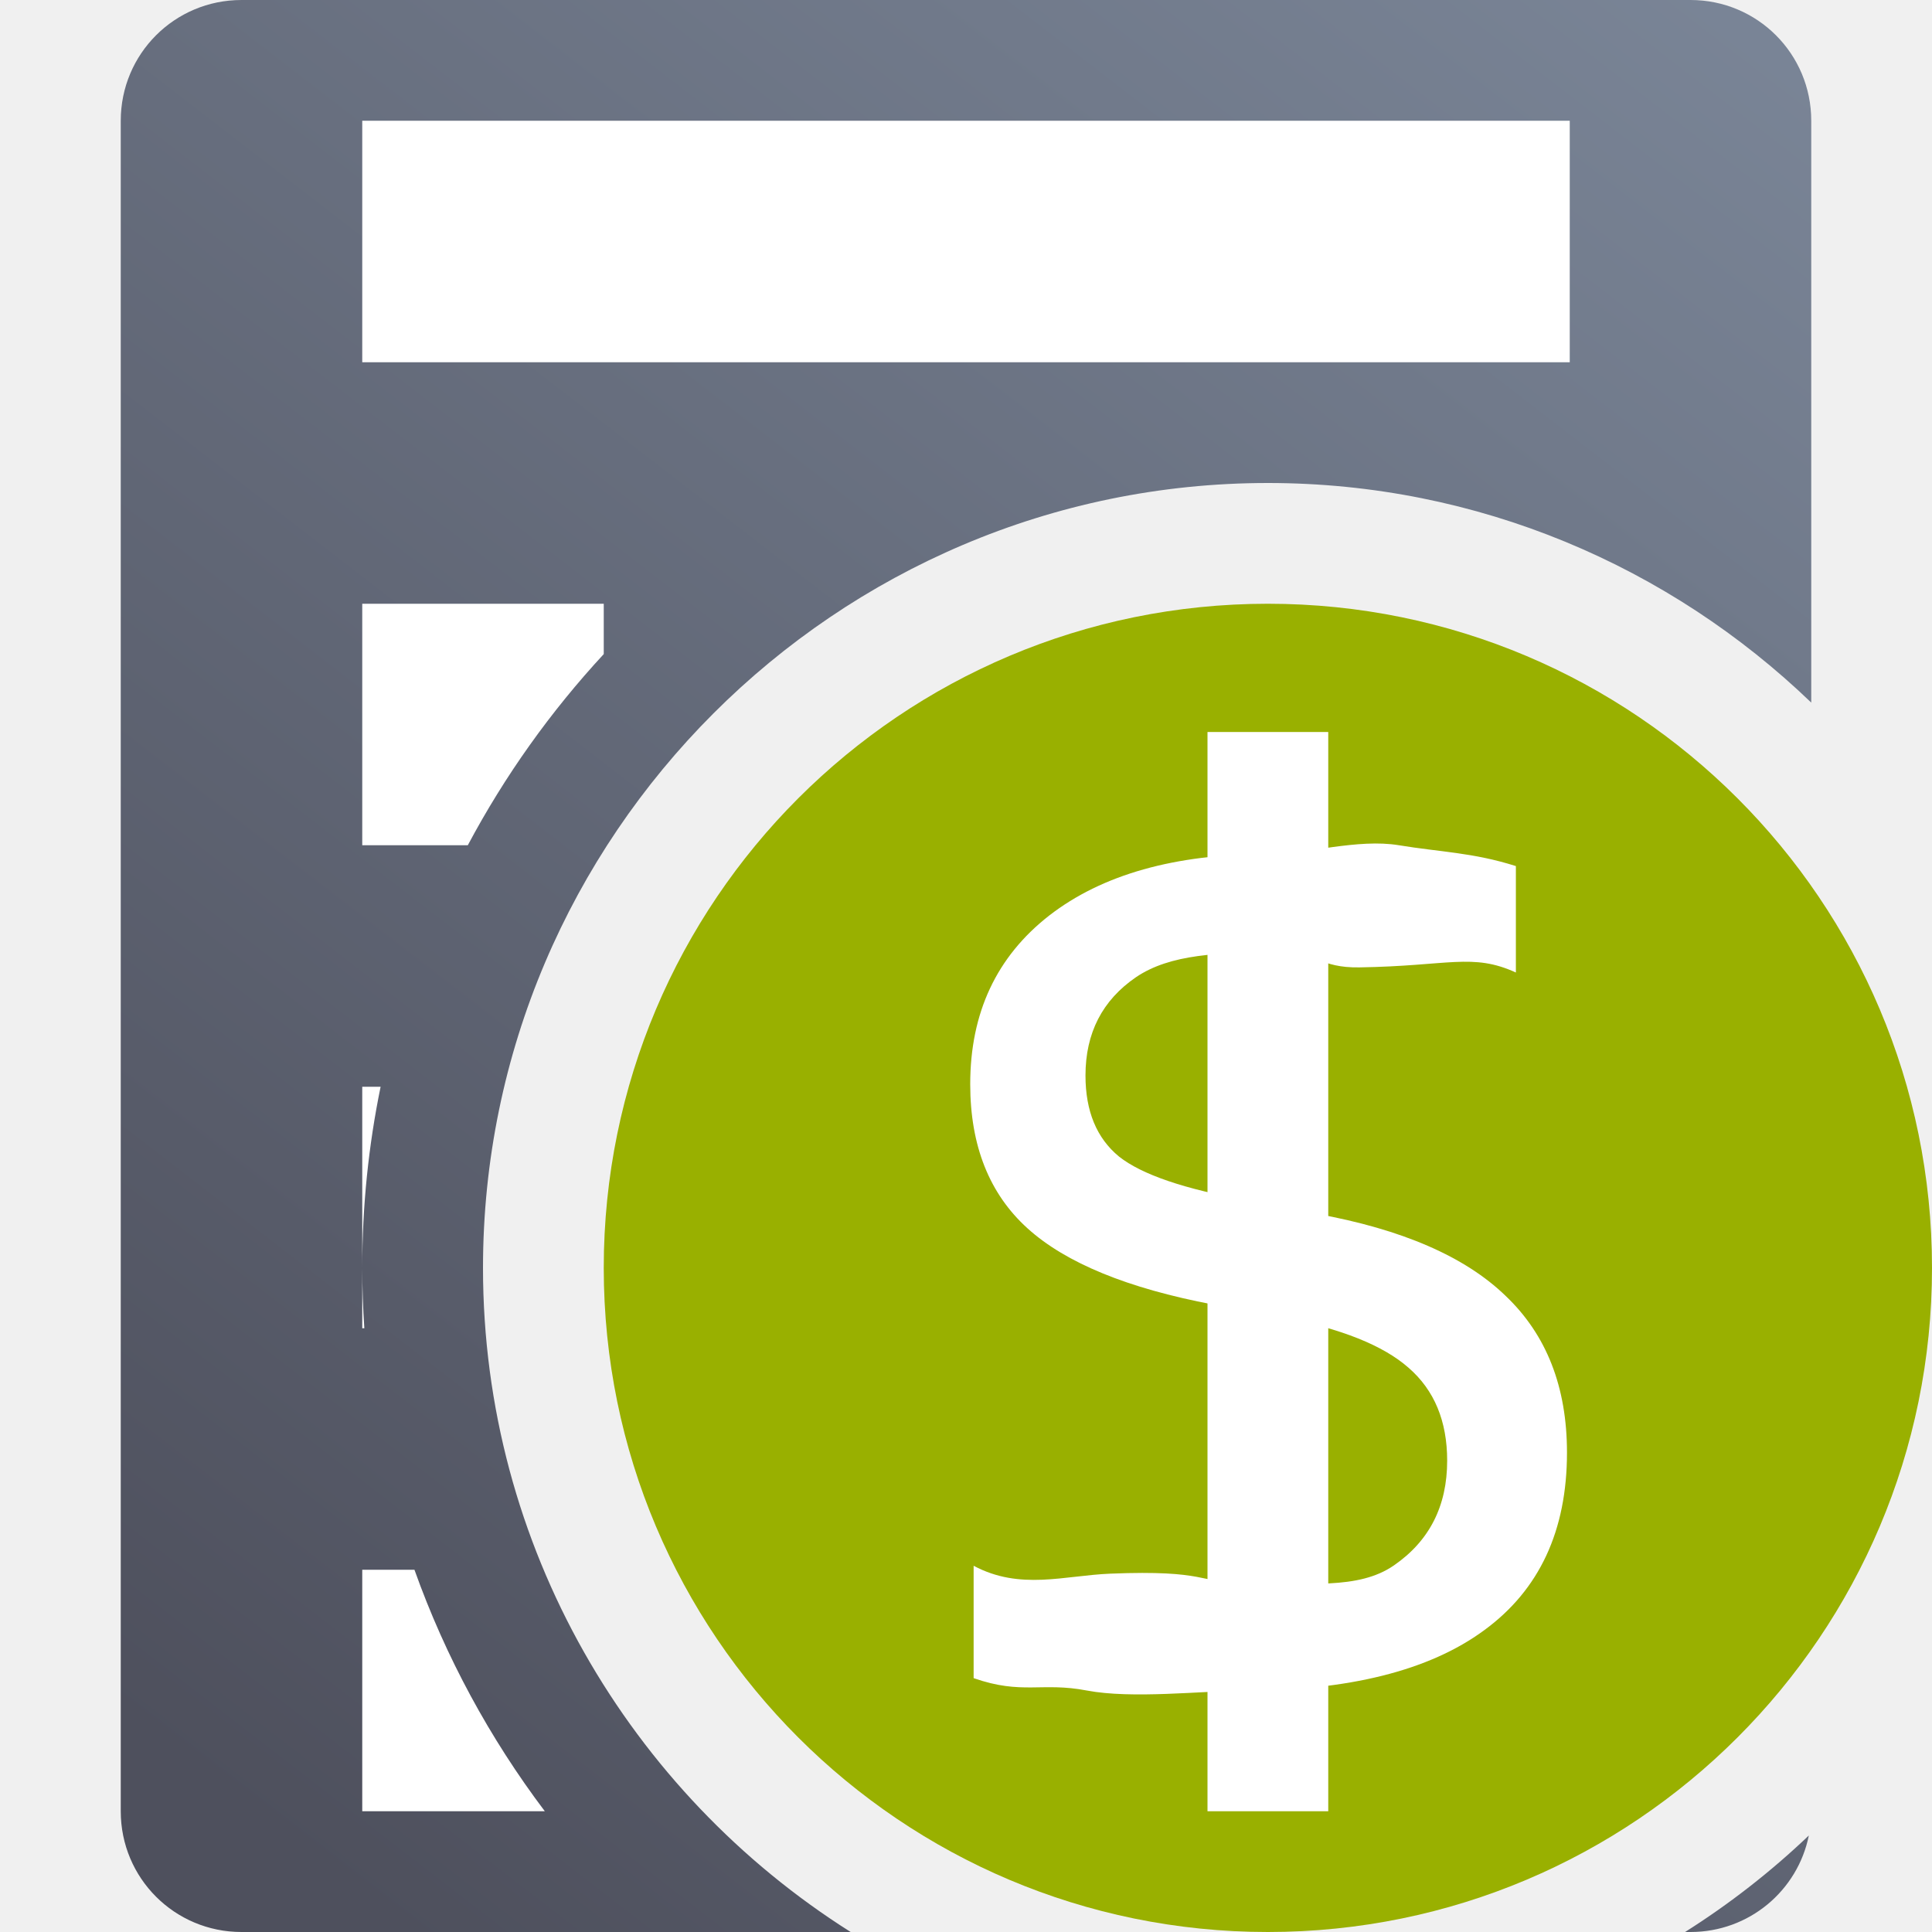
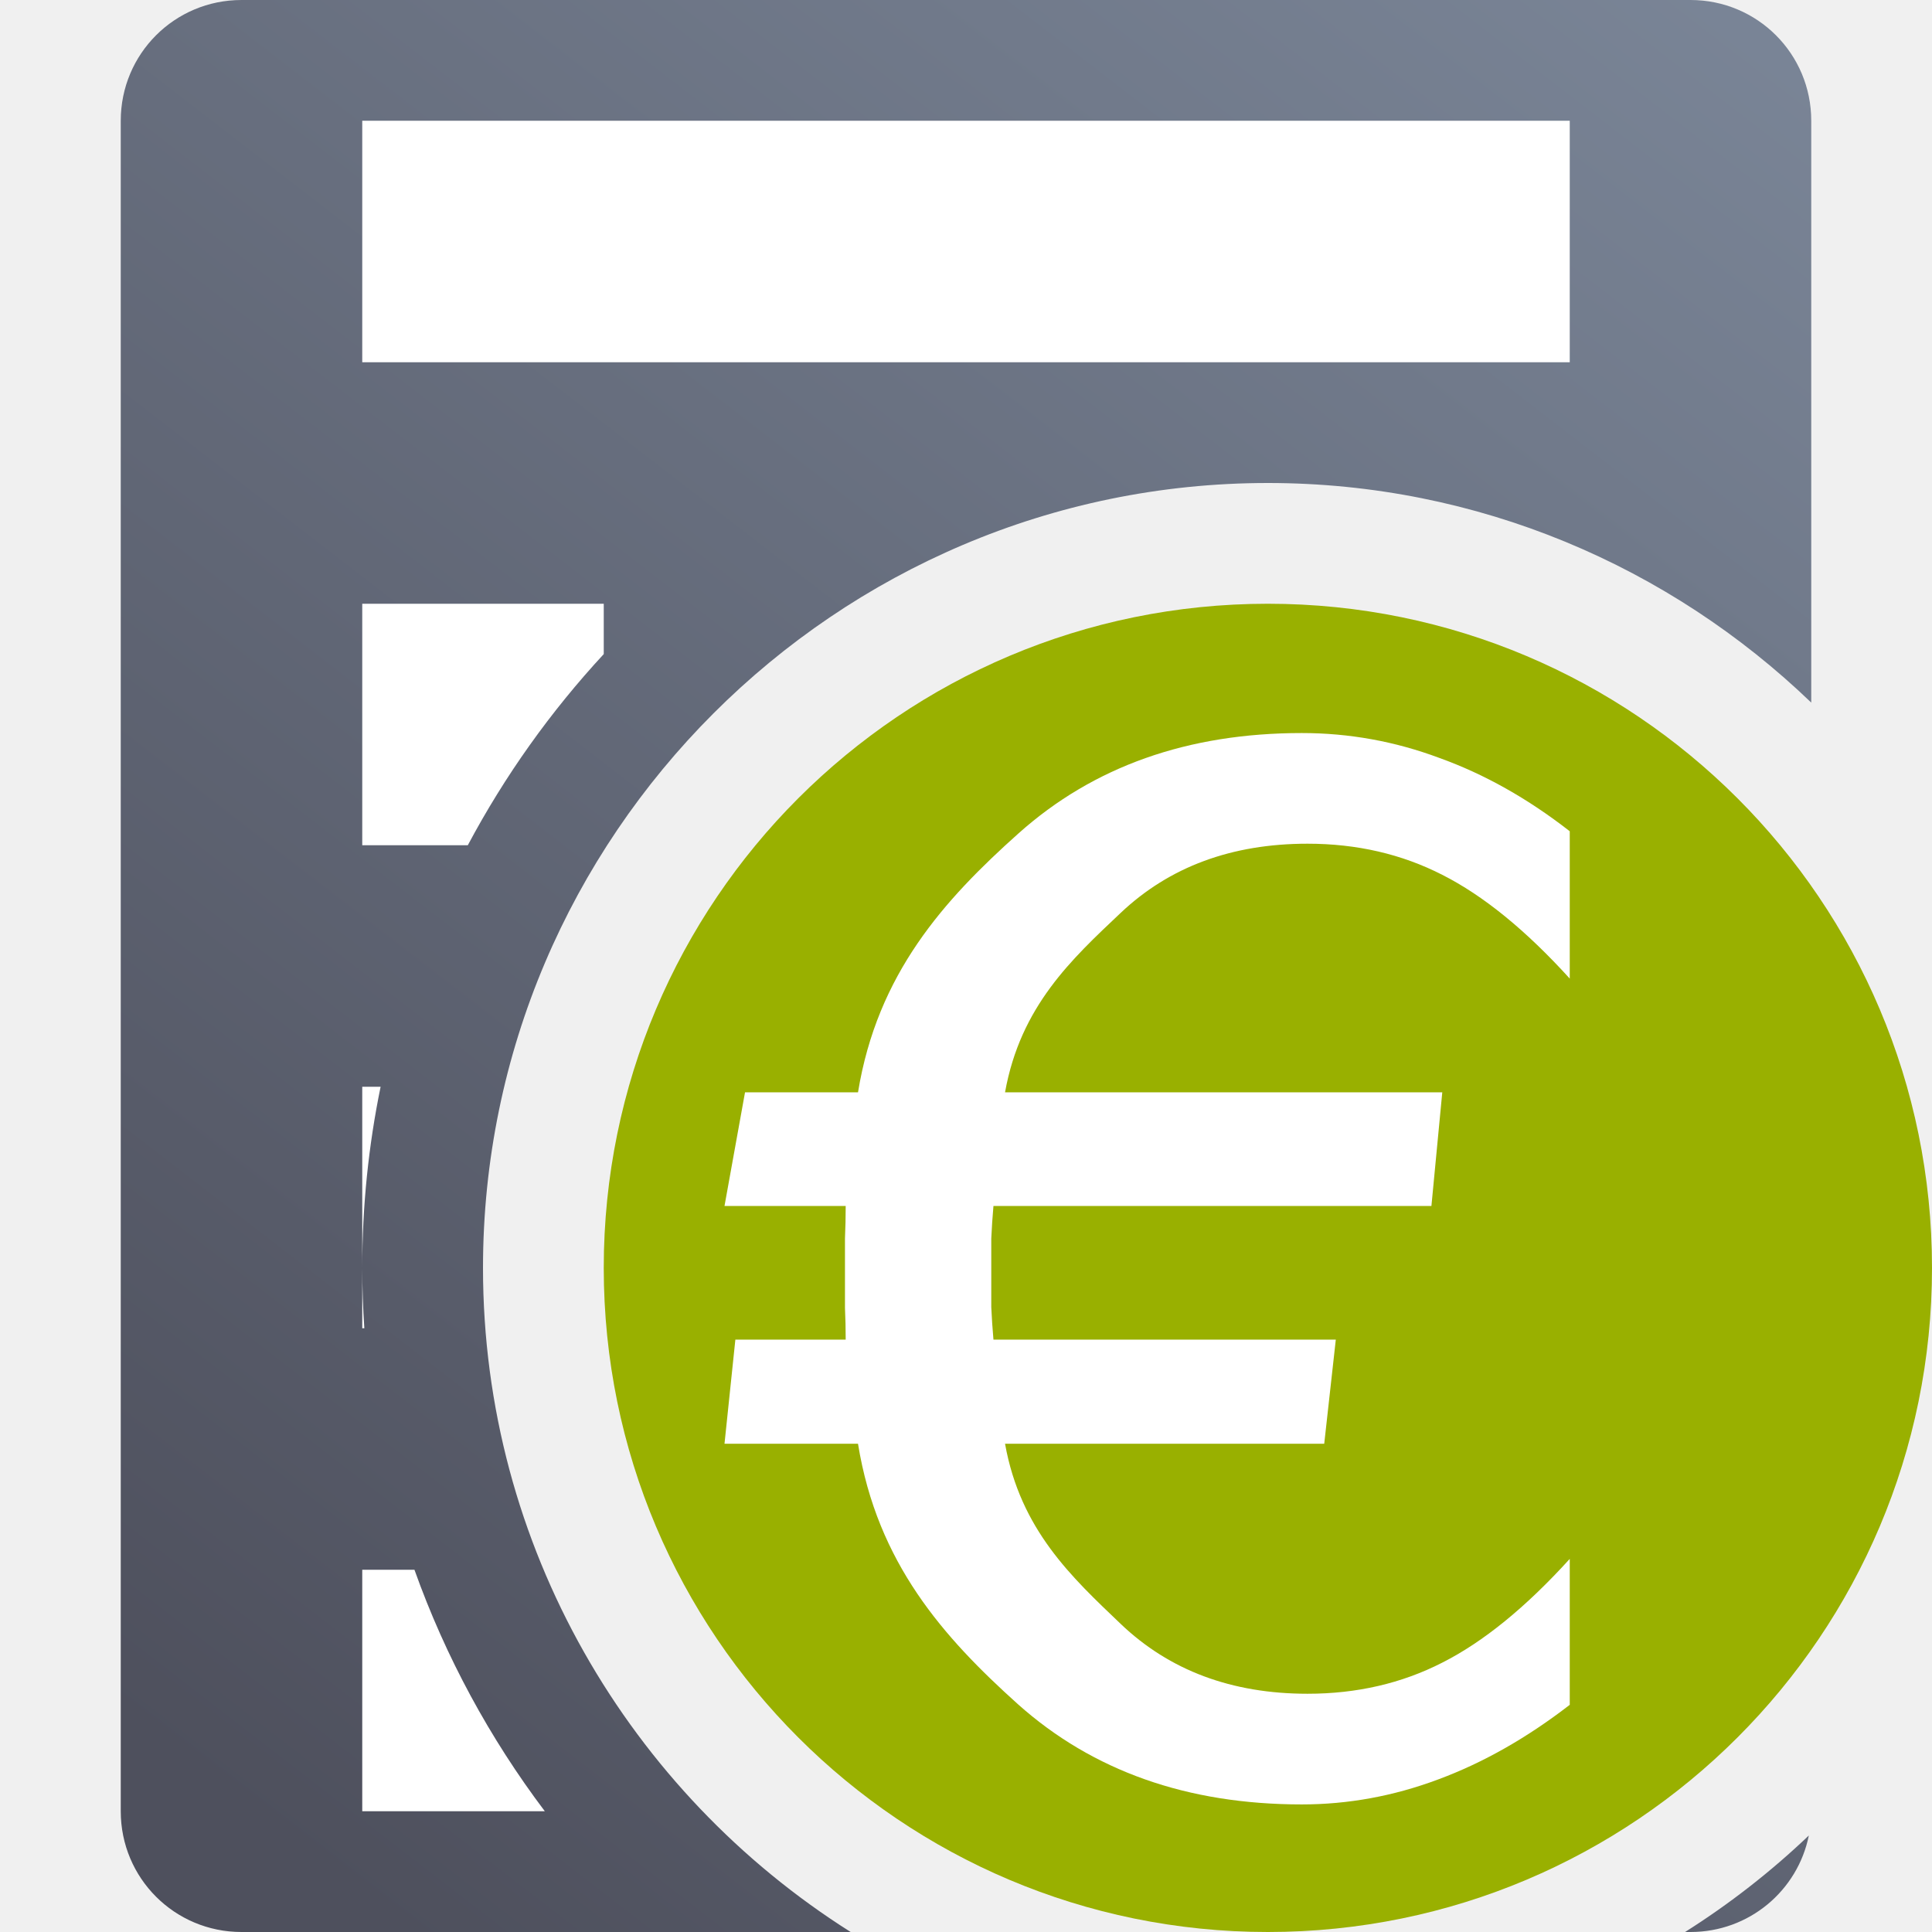
<svg xmlns="http://www.w3.org/2000/svg" xmlns:xlink="http://www.w3.org/1999/xlink" width="400" height="400" viewBox="0 0 400 400" id="svg4201" version="1.1">
  <defs id="defs4203">
    <linearGradient id="linearGradient3875">
      <stop style="stop-color:#ffffff;stop-opacity:1;" offset="0" id="stop3877" />
      <stop id="stop3885" offset="0.208" style="stop-color:#ffffff;stop-opacity:0.506;" />
      <stop id="stop3883" offset="0.951" style="stop-color:#ffffff;stop-opacity:1;" />
      <stop style="stop-color:#ffffff;stop-opacity:0;" offset="1" id="stop3879" />
    </linearGradient>
    <linearGradient id="linearGradient3889">
      <stop style="stop-color:#eeeeec;stop-opacity:1;" offset="0" id="stop3891" />
      <stop style="stop-color:#ffffff;stop-opacity:1;" offset="1" id="stop3893" />
    </linearGradient>
    <linearGradient id="linearGradient4761">
      <stop id="stop4769" offset="0" style="stop-color:#ffffff;stop-opacity:1;" />
      <stop id="stop4775" offset="0.504" style="stop-color:#ffffff;stop-opacity:1;" />
      <stop id="stop4771" offset="1" style="stop-color:#ffffff;stop-opacity:0.067;" />
    </linearGradient>
    <linearGradient id="linearGradient3796">
      <stop style="stop-color:#3465a4;stop-opacity:1;" offset="0" id="stop3798" />
      <stop style="stop-color:#252525;stop-opacity:1;" offset="1" id="stop3800" />
    </linearGradient>
    <linearGradient id="linearGradient3812">
      <stop style="stop-color:#fce94f;stop-opacity:1;" offset="0" id="stop3814" />
      <stop style="stop-color:#fcaf3e;stop-opacity:1;" offset="1" id="stop3816" />
    </linearGradient>
    <linearGradient id="linearGradient2116">
      <stop id="stop2118" offset="0" style="stop-color:#ffffff;stop-opacity:1;" />
      <stop id="stop2120" offset="1" style="stop-color:#ffffff;stop-opacity:0;" />
    </linearGradient>
    <linearGradient id="linearGradient5280">
      <stop id="stop5282" offset="0" style="stop-color:#555753;stop-opacity:0.011;" />
      <stop style="stop-color:#555753;stop-opacity:0.226;" offset="0.002" id="stop5310" />
      <stop style="stop-color:#555753;stop-opacity:0.012;" offset="0.004" id="stop5306" />
      <stop style="stop-color:#555753;stop-opacity:0.012;" offset="0.008" id="stop5304" />
      <stop style="stop-color:#555753;stop-opacity:0.073;" offset="0.016" id="stop5302" />
      <stop style="stop-color:#555753;stop-opacity:0.016;" offset="0.031" id="stop5298" />
      <stop style="stop-color:#555753;stop-opacity:0.011;" offset="0.062" id="stop5296" />
      <stop style="stop-color:#555753;stop-opacity:0.367;" offset="0.125" id="stop5294" />
      <stop style="stop-color:#555753;stop-opacity:0.006;" offset="0.25" id="stop5290" />
      <stop style="stop-color:#555753;stop-opacity:0.023;" offset="0.5" id="stop5288" />
      <stop id="stop5292" offset="0.75" style="stop-color:#555753;stop-opacity:0.198;" />
      <stop style="stop-color:#555753;stop-opacity:0.181;" offset="0.875" id="stop5300" />
      <stop id="stop5308" offset="0.938" style="stop-color:#555753;stop-opacity:0.288;" />
      <stop id="stop5284" offset="1" style="stop-color:#555753;stop-opacity:0.073;" />
    </linearGradient>
    <linearGradient id="linearGradient5348">
      <stop id="stop5350" offset="0" style="stop-color:#729fcf;stop-opacity:0;" />
      <stop style="stop-color:#729fcf;stop-opacity:0.175;" offset="0.142" id="stop5368" />
      <stop style="stop-color:#729fcf;stop-opacity:0.429;" offset="0.247" id="stop5366" />
      <stop id="stop5394" offset="0.278" style="stop-color:#729fcf;stop-opacity:0.392;" />
      <stop style="stop-color:#729fcf;stop-opacity:0.392;" offset="0.38" id="stop5364" />
      <stop style="stop-color:#ffffff;stop-opacity:1;" offset="0.466" id="stop5362" />
      <stop id="stop3727" offset="0.548" style="stop-color:#b8cfe7;stop-opacity:0.624;" />
      <stop style="stop-color:#729fcf;stop-opacity:0.249;" offset="0.63" id="stop5360" />
      <stop style="stop-color:#729fcf;stop-opacity:0.277;" offset="0.697" id="stop5358" />
      <stop style="stop-color:#729fcf;stop-opacity:0.164;" offset="0.848" id="stop5356" />
      <stop id="stop5352" offset="1" style="stop-color:#729fcf;stop-opacity:0;" />
    </linearGradient>
    <linearGradient id="linearGradient5170">
      <stop id="stop5172" offset="0" style="stop-color:#ffffff;stop-opacity:0.18;" />
      <stop style="stop-color:#ffffff;stop-opacity:1;" offset="0.515" id="stop5178" />
      <stop id="stop5174" offset="1" style="stop-color:#ffffff;stop-opacity:0;" />
    </linearGradient>
    <pattern y="0" x="0" height="6" width="6" patternUnits="userSpaceOnUse" id="EMFhbasepattern" />
    <linearGradient gradientUnits="userSpaceOnUse" id="XMLID_2_-4" x1="216.108" x2="216.108" y1="348.988" y2="7.277">
      <stop id="stop12094-0" offset="0" style="stop-color:#cc0000;stop-opacity:1;" />
      <stop id="stop12096-9" offset="1" style="stop-color:#edd400;stop-opacity:1;" />
    </linearGradient>
    <pattern y="0" x="0" height="6" width="6" patternUnits="userSpaceOnUse" id="EMFhbasepattern-7" />
    <pattern y="0" x="0" height="6" width="6" patternUnits="userSpaceOnUse" id="EMFhbasepattern-5" />
    <pattern y="0" x="0" height="6" width="6" patternUnits="userSpaceOnUse" id="EMFhbasepattern-1" />
    <linearGradient id="linearGradient4167">
      <stop style="stop-color:#4e505d;stop-opacity:1;" offset="0" id="stop4169" />
      <stop style="stop-color:#7a8597;stop-opacity:1" offset="1" id="stop4171" />
    </linearGradient>
    <linearGradient xlink:href="#linearGradient4167" id="linearGradient4182" x1="367" y1="585.362" x2="426" y2="450.362" gradientUnits="userSpaceOnUse" gradientTransform="matrix(0.875,0,0,0.875,47.75,66.29527)" />
    <pattern y="0" x="0" height="6" width="6" patternUnits="userSpaceOnUse" id="EMFhbasepattern-8" />
    <pattern y="0" x="0" height="6" width="6" patternUnits="userSpaceOnUse" id="EMFhbasepattern-51" />
    <linearGradient xlink:href="#linearGradient4167" id="linearGradient4275" x1="50" y1="1027.362" x2="350" y2="638.705" gradientUnits="userSpaceOnUse" gradientTransform="translate(0,-652.3622)" />
  </defs>
  <g id="layer1" transform="translate(0,-652.3622)">
    <path style="opacity:1;fill:url(#linearGradient4275);fill-opacity:1;stroke:none;stroke-width:50;stroke-linejoin:round;stroke-miterlimit:4;stroke-dasharray:none;stroke-dashoffset:0;stroke-opacity:1" d="M 50 0 C 36.15 0 25 11.15 25 25 L 25 375 C 25 388.85 36.15 400 50 400 L 176.123 400 C 130.462 371.168 100 320.257 100 262.5 C 100 173.05 173.05 100 262.5 100 C 306.078 100 345.757 117.342 375 145.467 L 375 25 C 375 11.15 363.85 0 350 0 L 50 0 z M 262.5 150 C 200.072 150 150 200.072 150 262.5 C 150 324.928 200.072 375 262.5 375 C 324.928 375 375 324.928 375 262.5 C 375 200.072 324.928 150 262.5 150 z M 374.5 380.02 C 366.661 387.495 358.075 394.192 348.877 400 L 350 400 C 362.13 400 372.188 391.448 374.5 380.02 z " transform="translate(0,652.3622)" id="rect4235" />
    <rect style="opacity:1;fill:#ffffff;fill-opacity:1;stroke:none;stroke-width:50;stroke-linejoin:round;stroke-miterlimit:4;stroke-dasharray:none;stroke-dashoffset:0;stroke-opacity:1" id="rect4237" width="250" height="50" x="75" y="677.362" ry="0" />
    <path style="opacity:1;fill:#ffffff;fill-opacity:1;stroke:none;stroke-width:50;stroke-linejoin:round;stroke-miterlimit:4;stroke-dasharray:none;stroke-dashoffset:0;stroke-opacity:1" d="M 75 125 L 75 149.5 L 75 150.5 L 75 175 L 96.852 175 C 104.517 160.603 114.003 147.306 125 135.422 L 125 125 L 75 125 z M 279.557 126.051 C 295.737 128.063 311.054 132.905 325 140.055 L 325 140.037 C 311.055 132.894 295.74 128.06 279.557 126.051 z M 225 130.193 C 206.445 135.457 189.481 144.529 175 156.504 L 175 156.531 C 189.483 144.55 206.448 135.468 225 130.199 L 225 130.193 z M 75 225 L 75 249.5 L 75 250.5 L 75 262.5 C 75 249.669 76.31 237.127 78.801 225 L 75 225 z M 75 262.5 L 75 275 L 75.432 275 C 75.156 270.866 75 266.7 75 262.5 z M 183.156 225 C 177.916 236.311 175 249.002 175 262.5 C 175 266.754 175.296 270.924 175.855 275 L 225 275 L 225 250.5 L 225 249.5 L 225 225 L 183.156 225 z M 275 225 L 275 349.145 C 294.607 346.452 311.946 337.494 325 324.285 L 325 225 L 275 225 z M 75 325 L 75 349.5 L 75 350.5 L 75 375 L 99.5 375 L 100.5 375 L 112.799 375 C 101.417 359.92 92.26 343.086 85.807 325 L 75 325 z M 200.713 325 C 207.715 331.92 215.911 337.633 225 341.844 L 225 325 L 200.713 325 z M 175 368.467 L 175 368.492 C 177.752 370.768 180.592 372.94 183.518 375 L 183.551 375 C 180.614 372.932 177.762 370.752 175 368.467 z " transform="translate(0,652.3622)" id="rect4239" />
    <rect style="opacity:1;fill:none;fill-opacity:1;stroke:none;stroke-width:50;stroke-linejoin:round;stroke-miterlimit:4;stroke-dasharray:none;stroke-dashoffset:0;stroke-opacity:1" id="rect4255" width="400" height="400" x="0" y="652.362" ry="24.5" />
    <circle style="color:#000000;clip-rule:nonzero;display:inline;overflow:visible;visibility:visible;opacity:1;isolation:auto;mix-blend-mode:normal;color-interpolation:sRGB;color-interpolation-filters:linearRGB;solid-color:#000000;solid-opacity:1;fill:#99b000;fill-opacity:1;fill-rule:evenodd;stroke:none;stroke-width:50;stroke-linecap:butt;stroke-linejoin:round;stroke-miterlimit:4;stroke-dasharray:none;stroke-dashoffset:0;stroke-opacity:1;color-rendering:auto;image-rendering:auto;shape-rendering:auto;text-rendering:auto;enable-background:accumulate" id="path4535" cx="262.5" cy="914.862" r="137.5" />
-     <path id="path4567" style="font-style:normal;font-weight:normal;font-size:medium;line-height:125%;font-family:sans-serif;text-align:center;letter-spacing:0px;word-spacing:0px;text-anchor:middle;fill:#ffffff;fill-opacity:1;stroke:none;stroke-width:1px;stroke-linecap:butt;stroke-linejoin:miter;stroke-opacity:1" d="m 313.847,831.675 0,22.034 c -9.013,-4.101 -13.847,-1.347 -32.406,-1.06 -8.243,0.128 -8.818,-3.131 -16.263,-3.131 -12.931,0 -22.924,0.386 -29.977,5.158 -6.975,4.772 -10.463,11.558 -10.463,20.357 0,7.382 2.312,12.974 6.936,16.777 4.702,3.728 13.558,6.748 26.568,9.06 l 14.342,2.796 c 17.712,3.206 30.761,8.873 39.147,17.001 8.464,8.053 12.696,18.865 12.696,32.436 0,16.181 -5.721,28.447 -17.163,36.798 -11.364,8.351 -28.057,12.527 -50.08,12.527 -8.307,0 -22.78,1.723 -32.184,-0.066 -9.326,-1.79 -13.389,0.945 -23.42,-2.559 l 0,-23.265 c 9.64,5.145 18.73,2.019 28.331,1.632 20.089,-0.808 18.339,1.915 27.273,1.915 13.558,0 24.021,1.465 31.388,-3.606 7.367,-5.071 11.05,-12.303 11.05,-21.699 0,-8.202 -2.665,-14.615 -7.994,-19.238 -5.251,-4.623 -13.911,-8.091 -25.98,-10.402 l -14.46,-2.684 c -17.712,-3.355 -30.526,-8.612 -38.441,-15.771 -7.916,-7.158 -11.873,-17.113 -11.873,-29.864 0,-14.764 5.447,-26.396 16.341,-34.897 10.972,-8.501 26.059,-12.751 45.26,-12.751 8.229,0 18.615,-3.229 27.157,-1.812 8.543,1.417 15.281,1.479 24.215,4.313 z" />
-     <rect style="color:#000000;clip-rule:nonzero;display:inline;overflow:visible;visibility:visible;opacity:1;isolation:auto;mix-blend-mode:normal;color-interpolation:sRGB;color-interpolation-filters:linearRGB;solid-color:#000000;solid-opacity:1;fill:#ffffff;fill-opacity:1;fill-rule:evenodd;stroke:none;stroke-width:50;stroke-linecap:butt;stroke-linejoin:round;stroke-miterlimit:4;stroke-dasharray:none;stroke-dashoffset:0;stroke-opacity:1;color-rendering:auto;image-rendering:auto;shape-rendering:auto;text-rendering:auto;enable-background:accumulate" id="rect4564" width="25" height="223.446" x="250" y="803.916" />
+     <g transform="matrix(1.016057,0,0,0.9702781,0,13.11488)" style="font-style:normal;font-weight:normal;font-size:302.259px;line-height:125%;font-family:sans-serif;letter-spacing:0px;word-spacing:0px;fill:#ffffff;fill-opacity:1;stroke:none;stroke-width:1px;stroke-linecap:butt;stroke-linejoin:miter;stroke-opacity:1" id="text4261">
+       <path d="m 319.864,836.203 0,31.436 c -8.954,-10.331 -17.612,-17.71 -25.975,-22.138 -8.265,-4.428 -17.415,-6.641 -27.451,-6.641 -15.447,0 -28.14,4.92 -38.078,14.759 -9.938,9.839 -20.417,19.894 -23.566,38.293 l 89.095,0 -2.212,24.25 -89.244,0 c -0.197,2.361 -0.344,4.674 -0.443,6.937 l 0,6.528 0,8.117 c 0.098,2.263 0.246,4.575 0.443,6.937 l 69.761,0 -2.36,22.217 -65.04,0 c 3.149,18.399 13.628,28.503 23.566,38.441 9.938,9.938 22.63,14.906 38.078,14.906 10.036,0 19.186,-2.214 27.451,-6.641 8.363,-4.428 17.022,-11.807 25.975,-22.138 l 0,31.141 c -8.757,7.084 -17.71,12.397 -26.861,15.94 -9.052,3.542 -18.301,5.313 -27.746,5.313 -23.319,0 -42.604,-7.133 -57.854,-21.4 -15.152,-14.267 -28.633,-30.078 -32.569,-55.561 l -27.204,0 2.212,-22.217 22.483,0 c 0,-2.263 -0.049,-4.526 -0.148,-6.789 l 0,-8.265 0,-6.528 c 0.098,-2.361 0.148,-4.674 0.148,-6.937 l -24.695,0 4.181,-24.25 23.024,0 c 3.936,-25.287 17.466,-40.999 32.716,-55.266 15.251,-14.267 34.486,-21.4 57.707,-21.4 9.642,0 18.99,1.771 28.042,5.313 9.15,3.444 18.006,8.658 26.566,15.644 z" id="path4266" />
+     </g>
  </g>
</svg>
